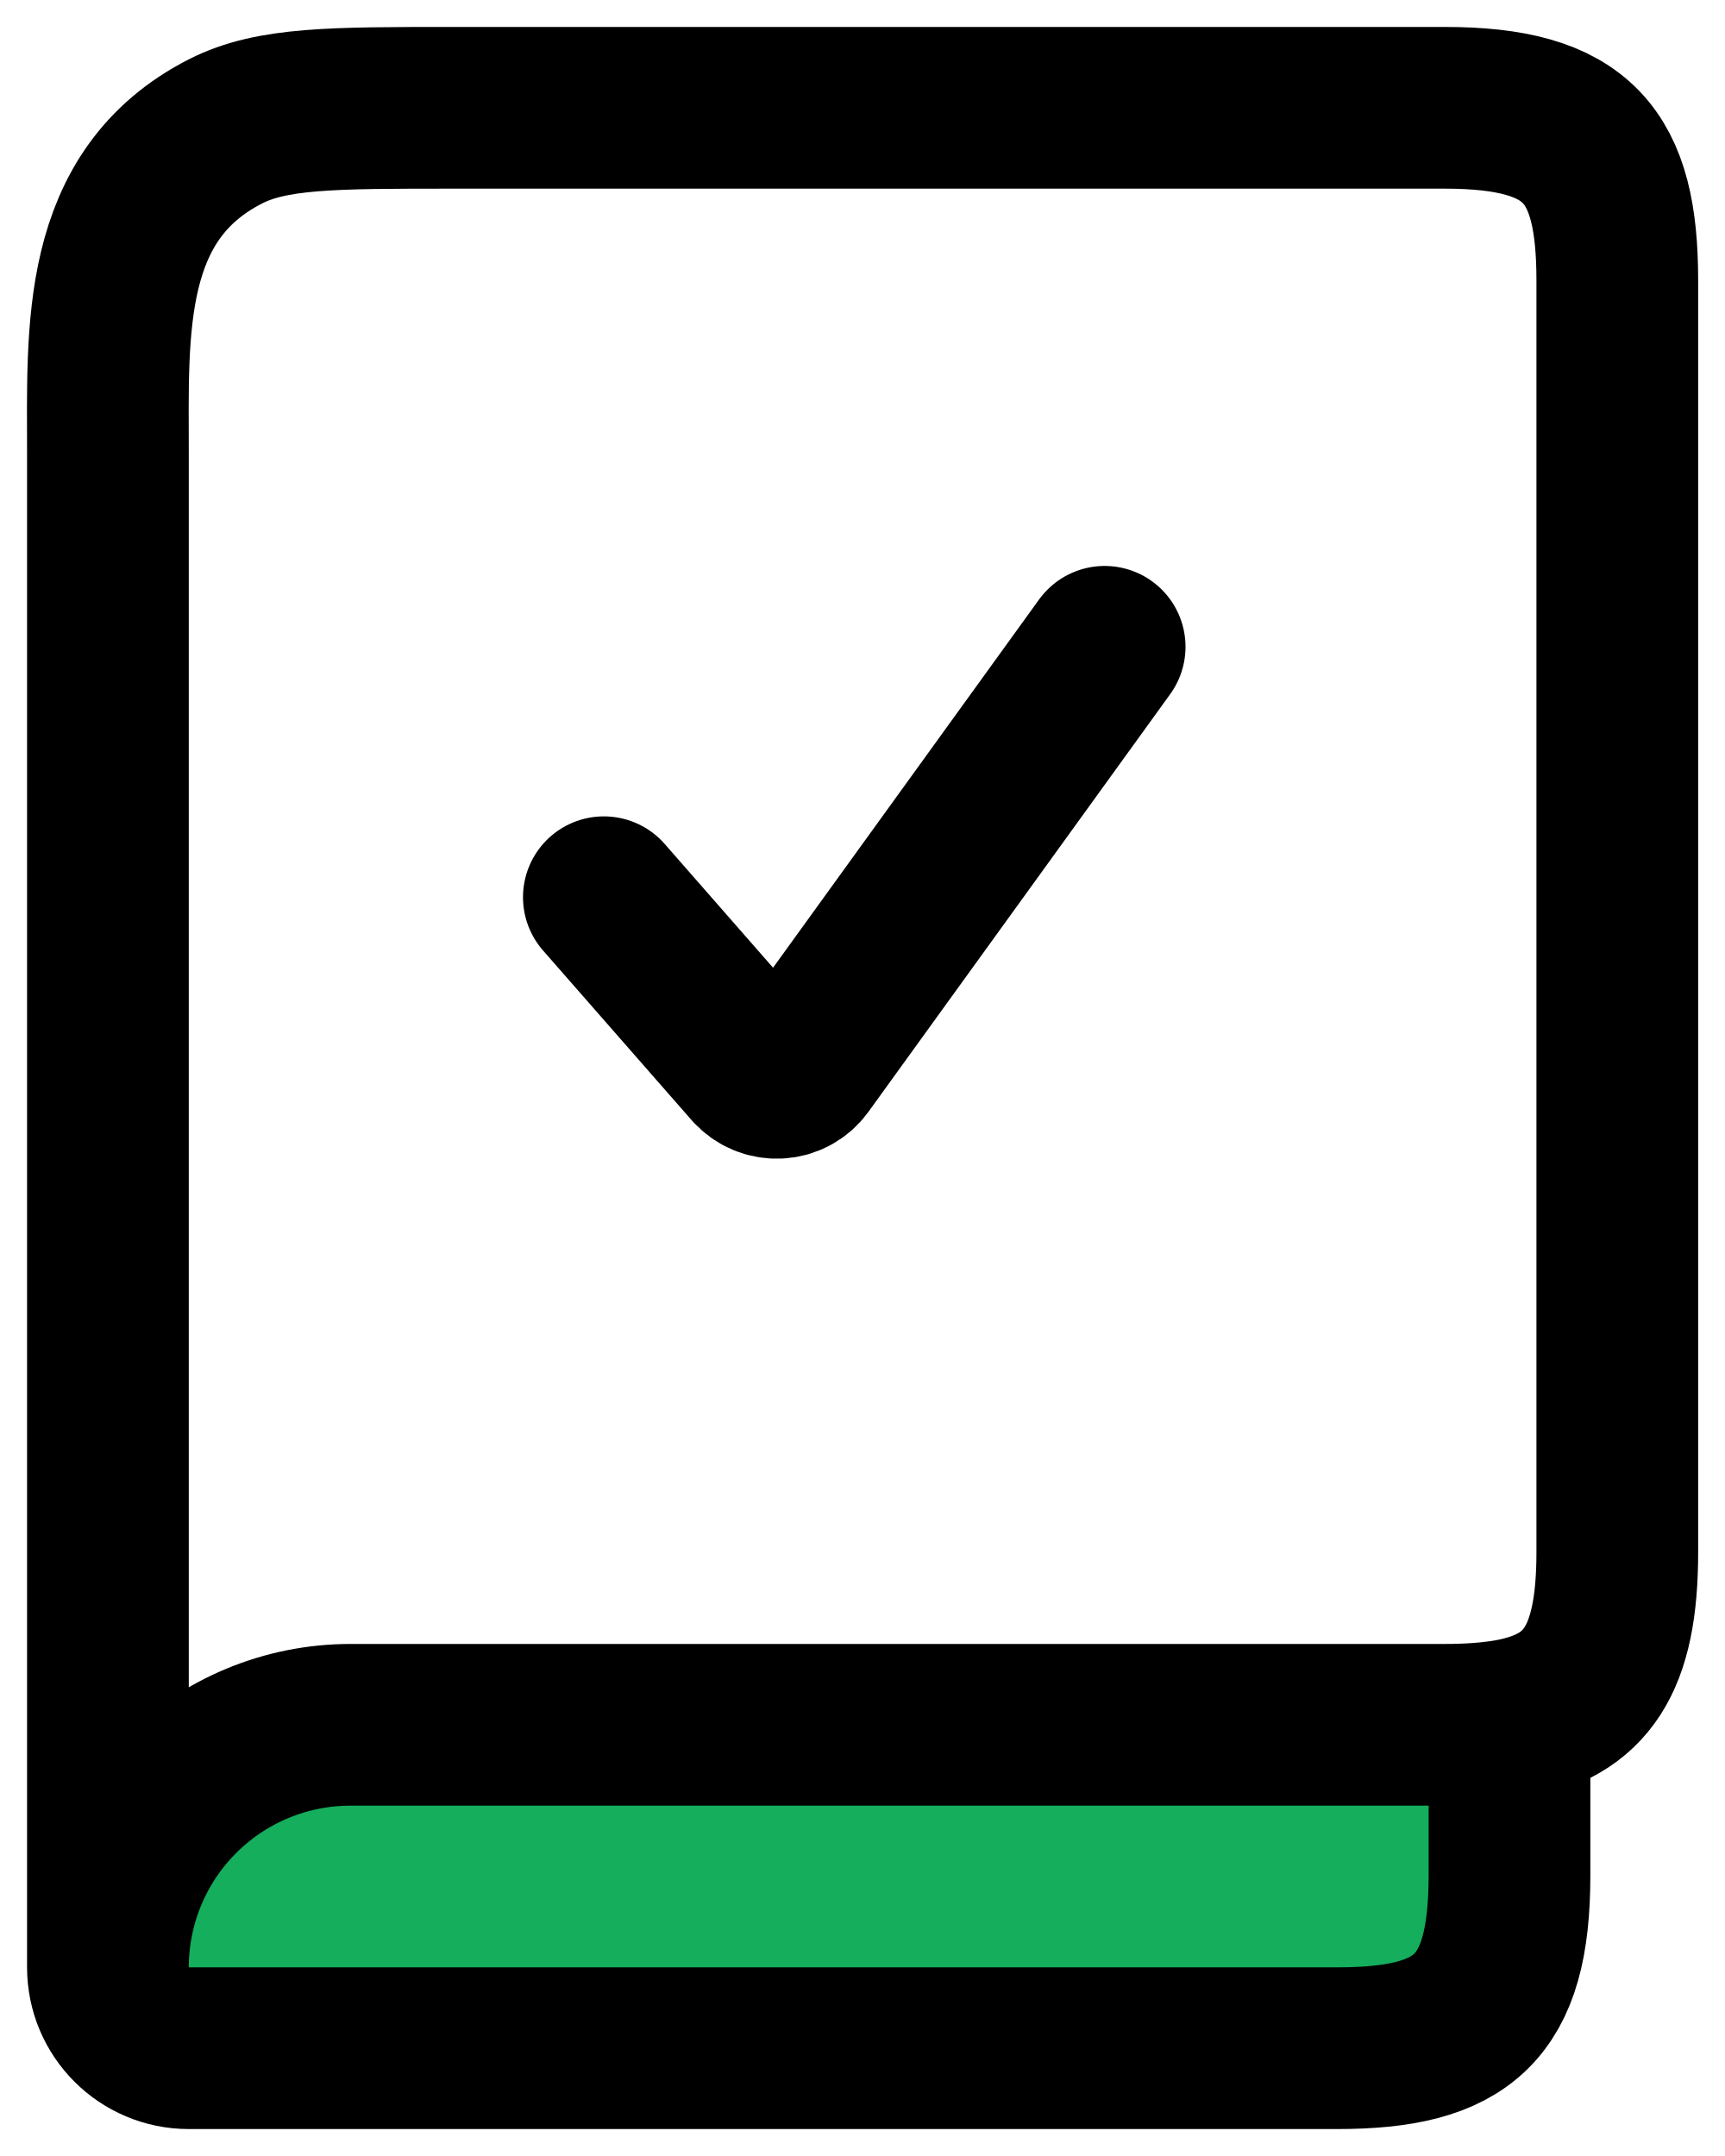
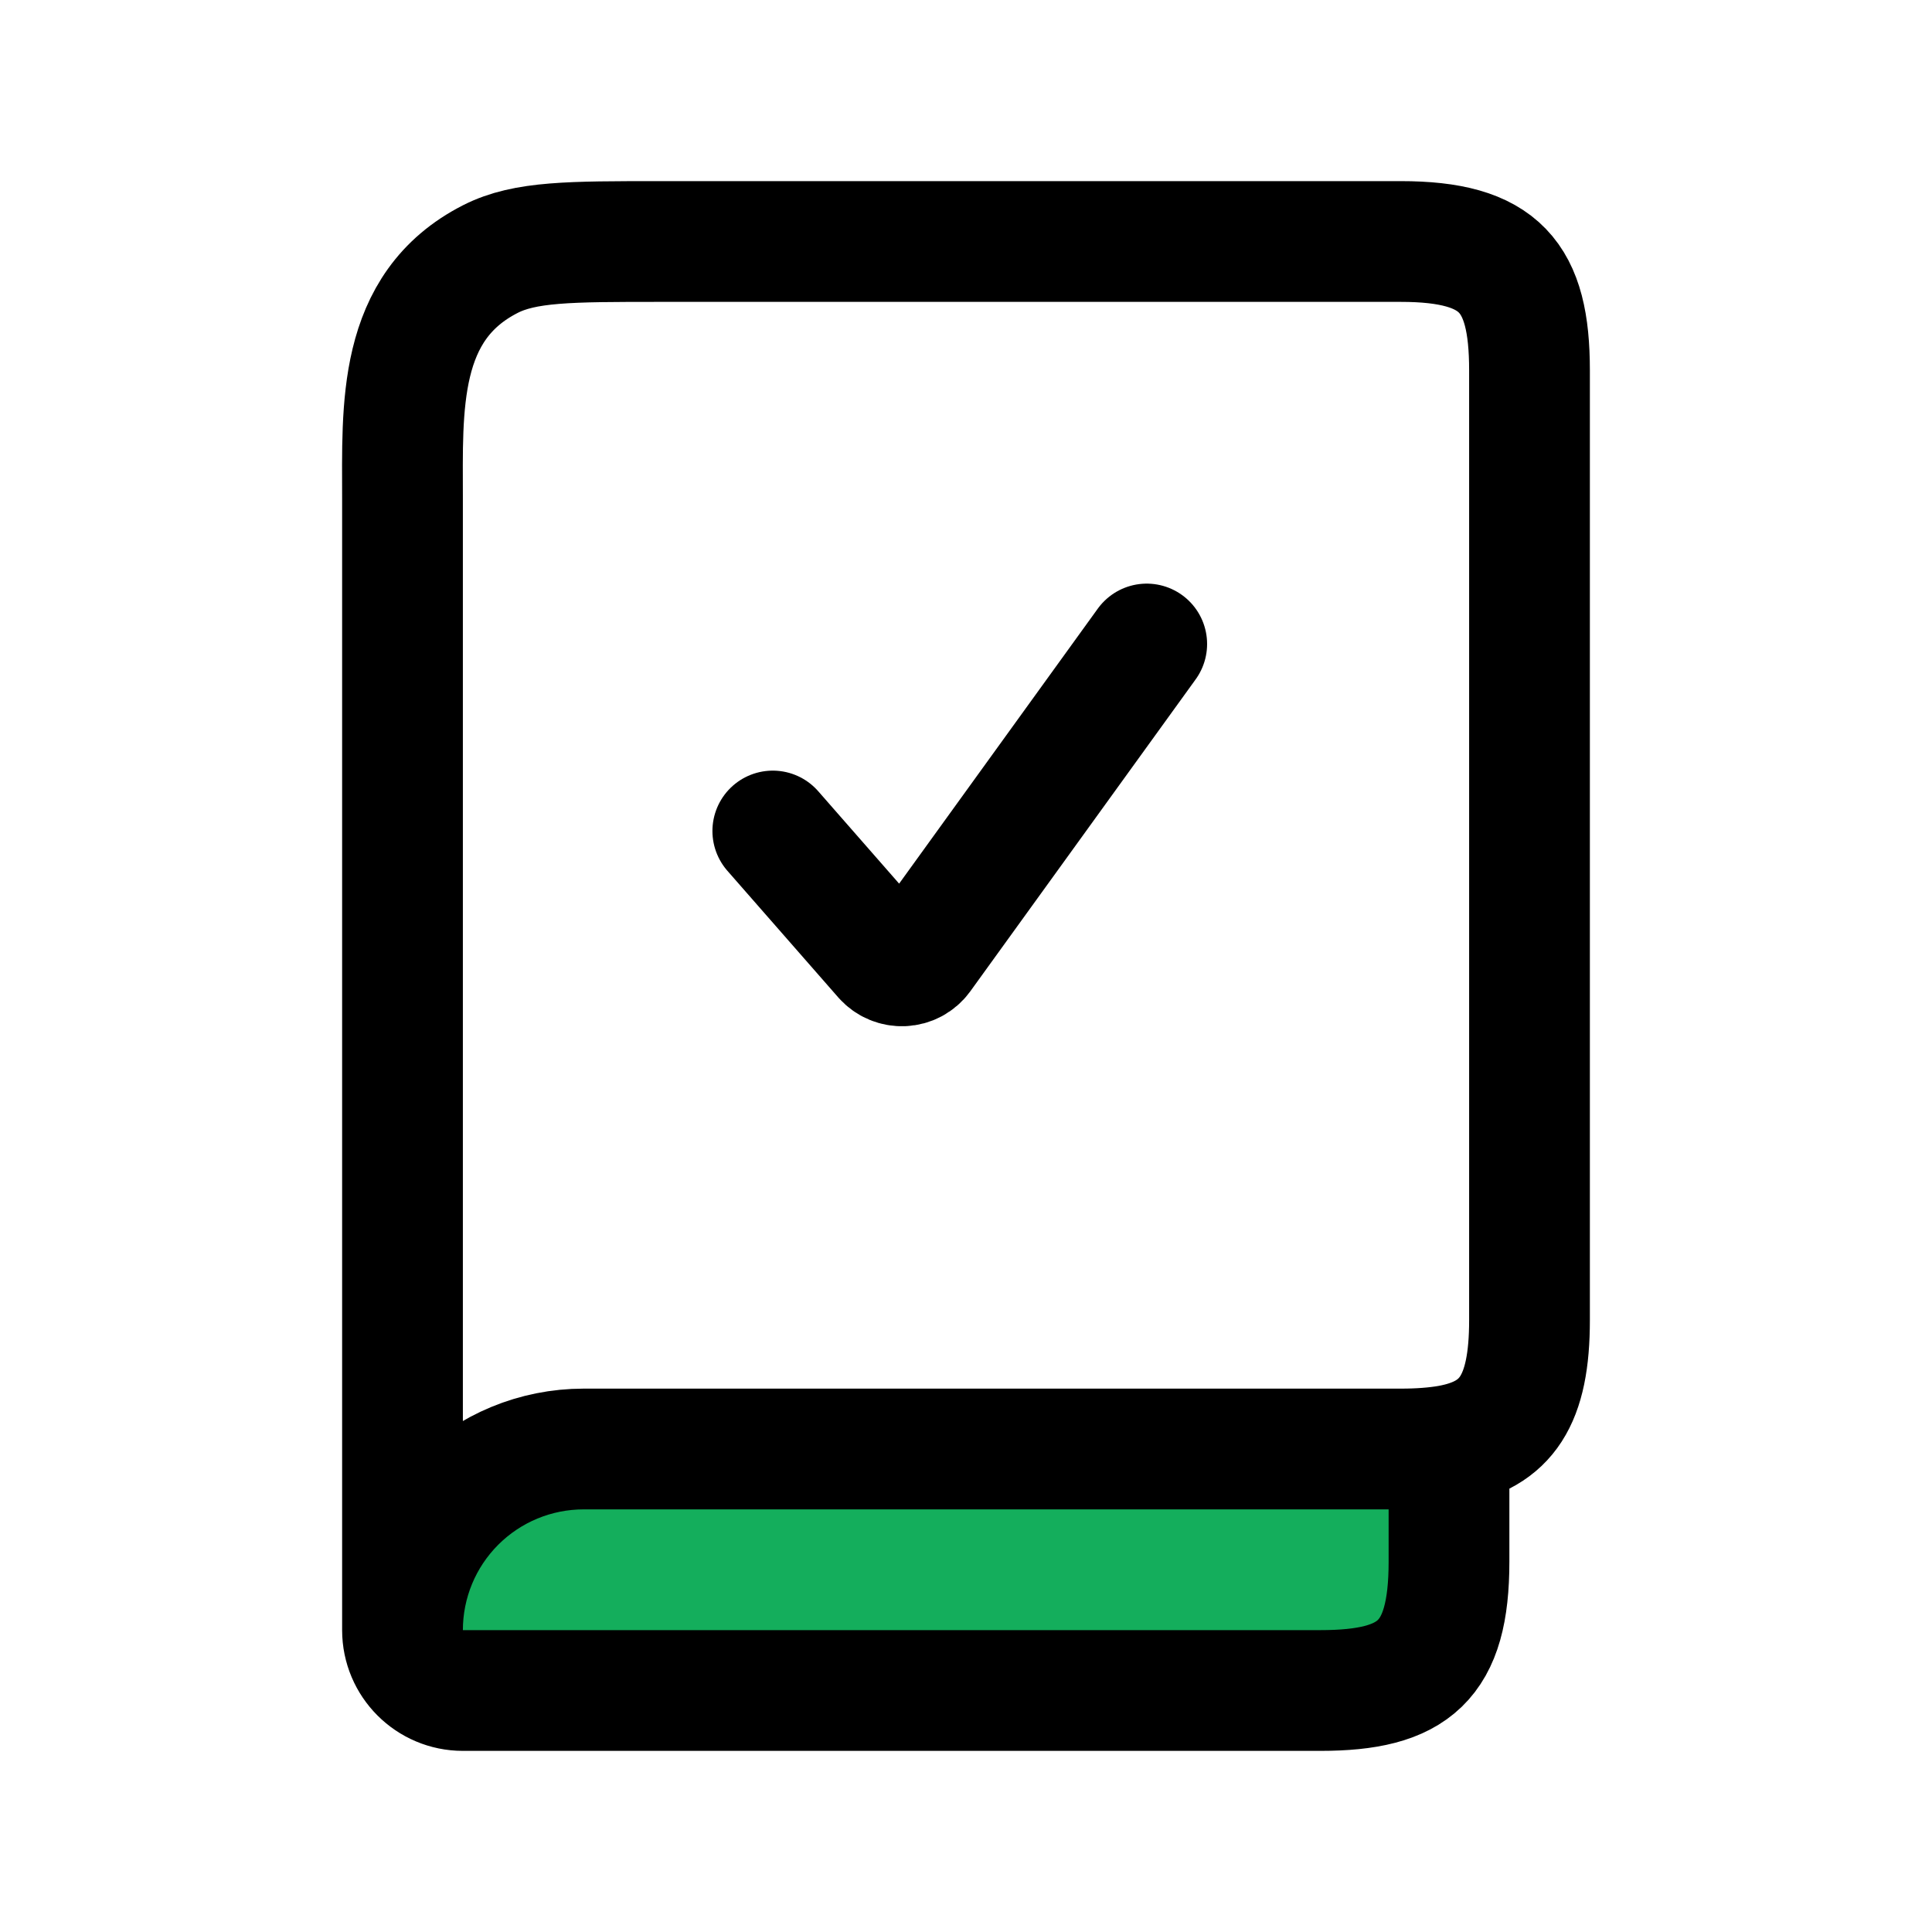
- <svg xmlns="http://www.w3.org/2000/svg" width="16" height="20" viewBox="0 0 16 20" fill="none">
-   <path d="M1.001 18.25C1.001 18.664 1.337 19 1.751 19H12.403C13.566 19 14.001 18.635 14.001 17.4V15.955C13.828 15.985 13.629 16 13.403 16H3.251C2.654 16 2.082 16.237 1.66 16.659C1.238 17.081 1.001 17.653 1.001 18.25Z" fill="#14AE5C" />
-   <path d="M1.001 18.25C1.001 18.664 1.337 19 1.751 19H12.403C13.566 19 14.001 18.635 14.001 17.4V15.955M1.001 18.25C1.001 17.653 1.238 17.081 1.66 16.659C2.082 16.237 2.654 16 3.251 16H13.403C13.629 16 13.828 15.985 14.001 15.955M1.001 18.25V4.2C1.001 3.064 0.929 1.811 2.093 1.218C2.521 1 3.081 1 4.201 1H13.401C14.637 1 15.001 1.437 15.001 2.6V14.4C15.001 15.395 14.719 15.825 14.001 15.955" stroke="black" stroke-width="1.5" stroke-linecap="round" stroke-linejoin="round" />
-   <path d="M5.601 8.323L6.98 9.898C7.01 9.931 7.047 9.958 7.088 9.975C7.129 9.992 7.174 10 7.218 9.998C7.263 9.996 7.307 9.984 7.346 9.963C7.385 9.942 7.42 9.912 7.446 9.876L10.246 6" stroke="black" stroke-width="1.5" stroke-linecap="round" stroke-linejoin="round" />
+ <svg xmlns="http://www.w3.org/2000/svg" width="24" height="24" viewBox="0 0 24 24" fill="none">
+   <path d="M5 20.25C5 20.664 5.336 21 5.75 21H16.402C17.565 21 18 20.635 18 19.4V17.955C17.827 17.985 17.628 18 17.402 18H7.25C6.653 18 6.081 18.237 5.659 18.659C5.237 19.081 5 19.653 5 20.25Z" fill="#14AE5C" />
+   <path d="M5 20.25C5 20.664 5.336 21 5.75 21H16.402C17.565 21 18 20.635 18 19.4V17.955M5 20.25C5 19.653 5.237 19.081 5.659 18.659C6.081 18.237 6.653 18 7.25 18H17.402C17.628 18 17.827 17.985 18 17.955M5 20.25V6.2C5 5.064 4.928 3.811 6.092 3.218C6.52 3 7.08 3 8.2 3H17.4C18.636 3 19 3.437 19 4.6V16.4C19 17.395 18.718 17.825 18 17.955" stroke="black" stroke-width="1.5" stroke-linecap="round" stroke-linejoin="round" />
+   <path d="M9.6 10.323L10.979 11.898C11.009 11.931 11.046 11.958 11.087 11.975C11.128 11.992 11.173 12 11.217 11.998C11.262 11.996 11.306 11.984 11.345 11.963C11.384 11.942 11.419 11.912 11.445 11.876L14.245 8" stroke="black" stroke-width="1.5" stroke-linecap="round" stroke-linejoin="round" />
</svg>
